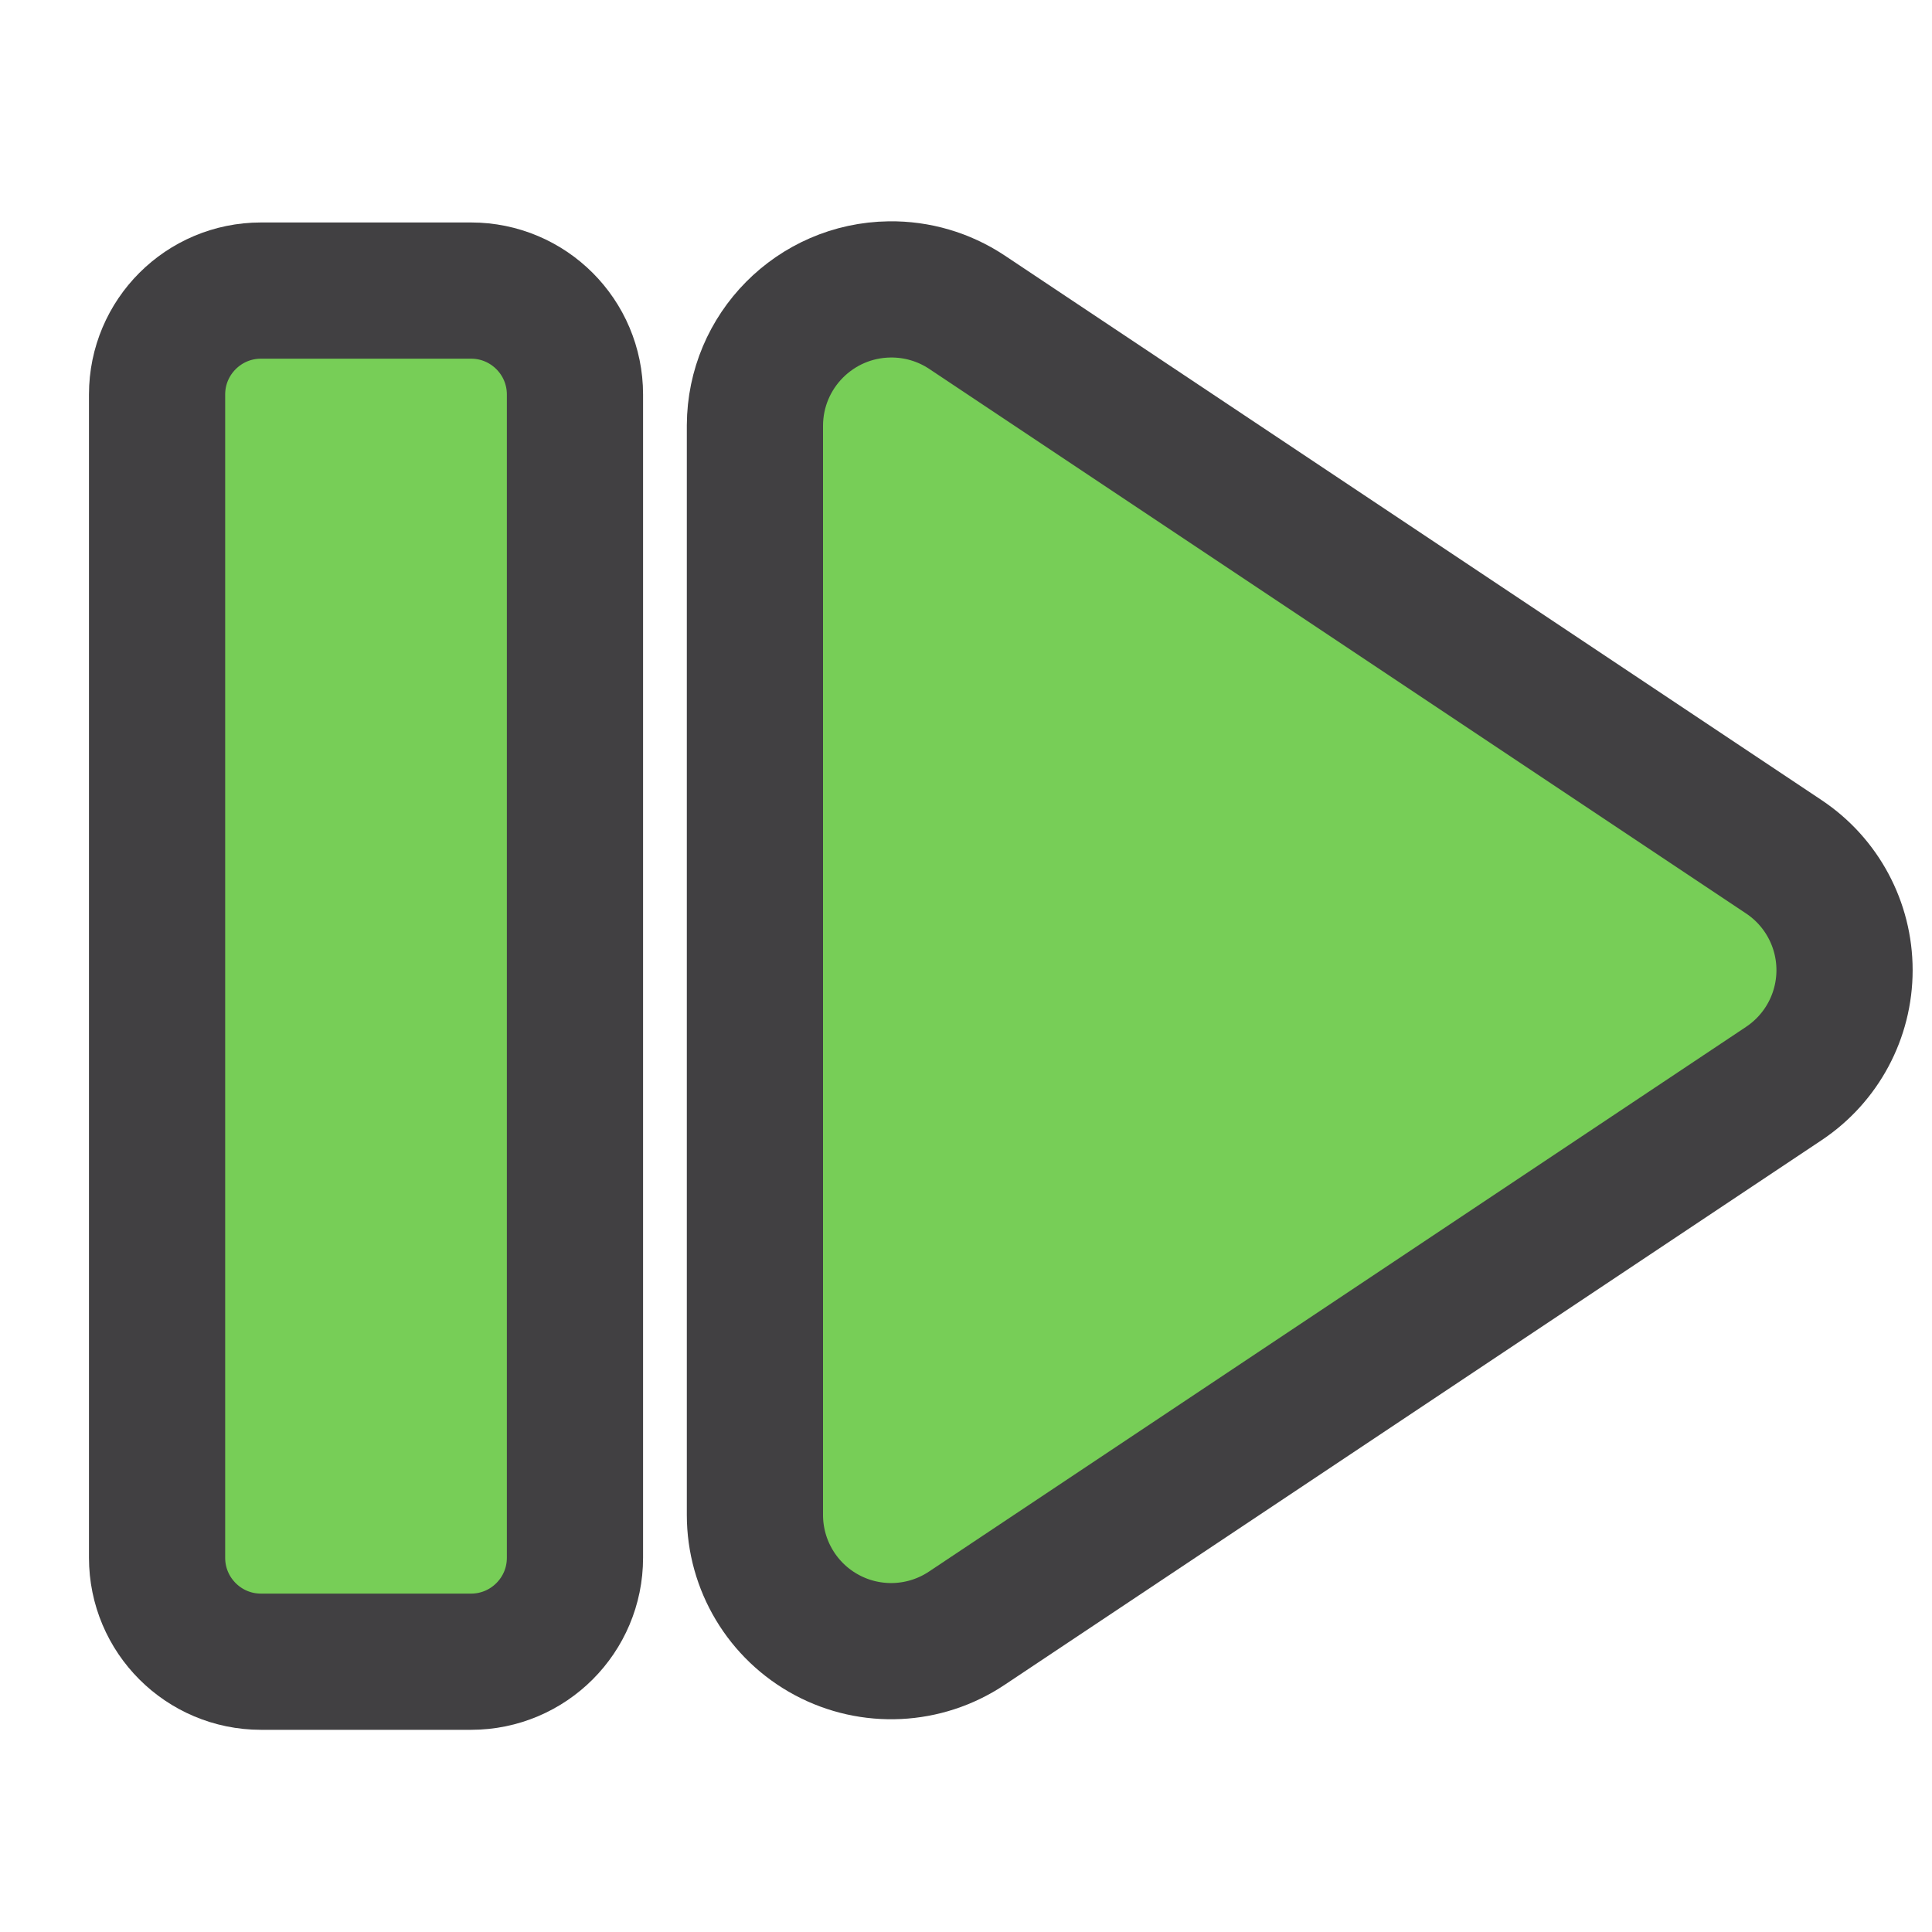
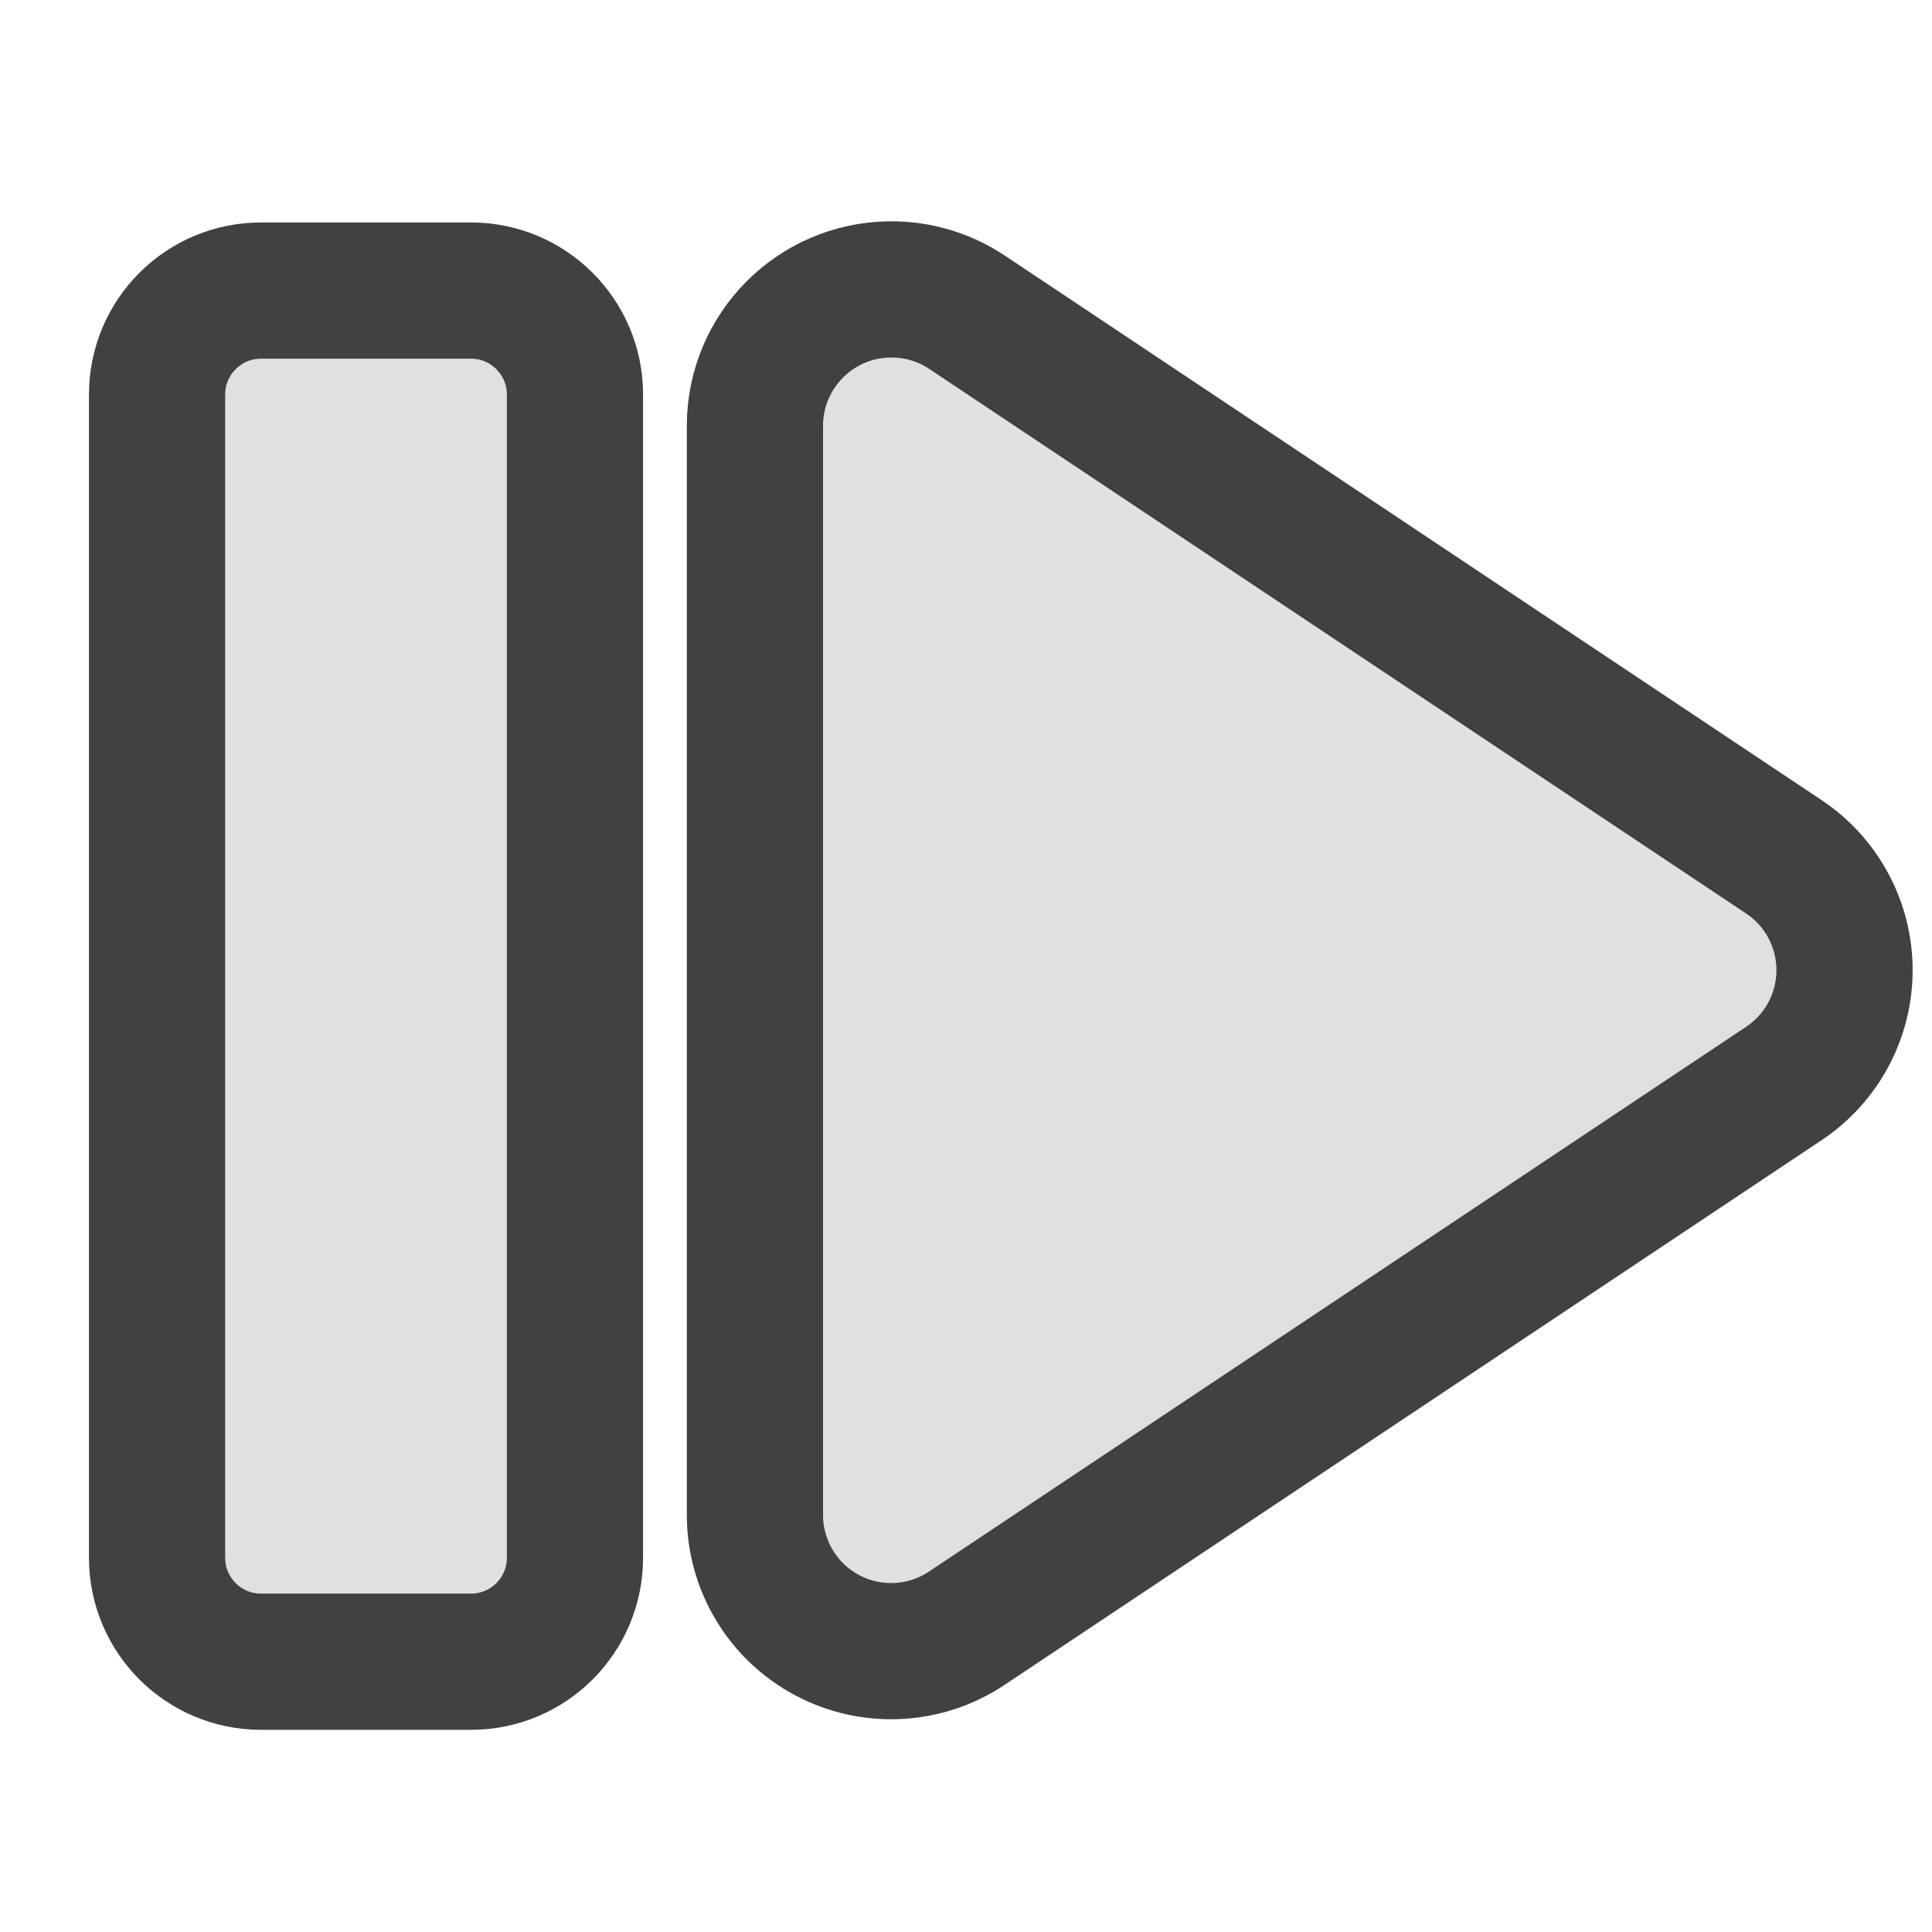
<svg xmlns="http://www.w3.org/2000/svg" width="20" height="20">
-   <g fill="#77ce57" stroke="#414042" stroke-width="1.41">
+   <g fill="#e0e0e0" stroke="#414042" stroke-width="1.41">
    <path d="M9.209 2.996a1.413 1.413 0 0 0-1.394 1.407v11.28a1.41 1.41 0 0 0 2.192 1.173l8.46-5.64a1.41 1.41 0 0 0 0-2.346l-8.46-5.64a1.41 1.41 0 0 0-.798-.234z" />
    <rect width="4.326" height="14.194" x="1.626" y="3.008" ry="1.076" />
  </g>
</svg>
